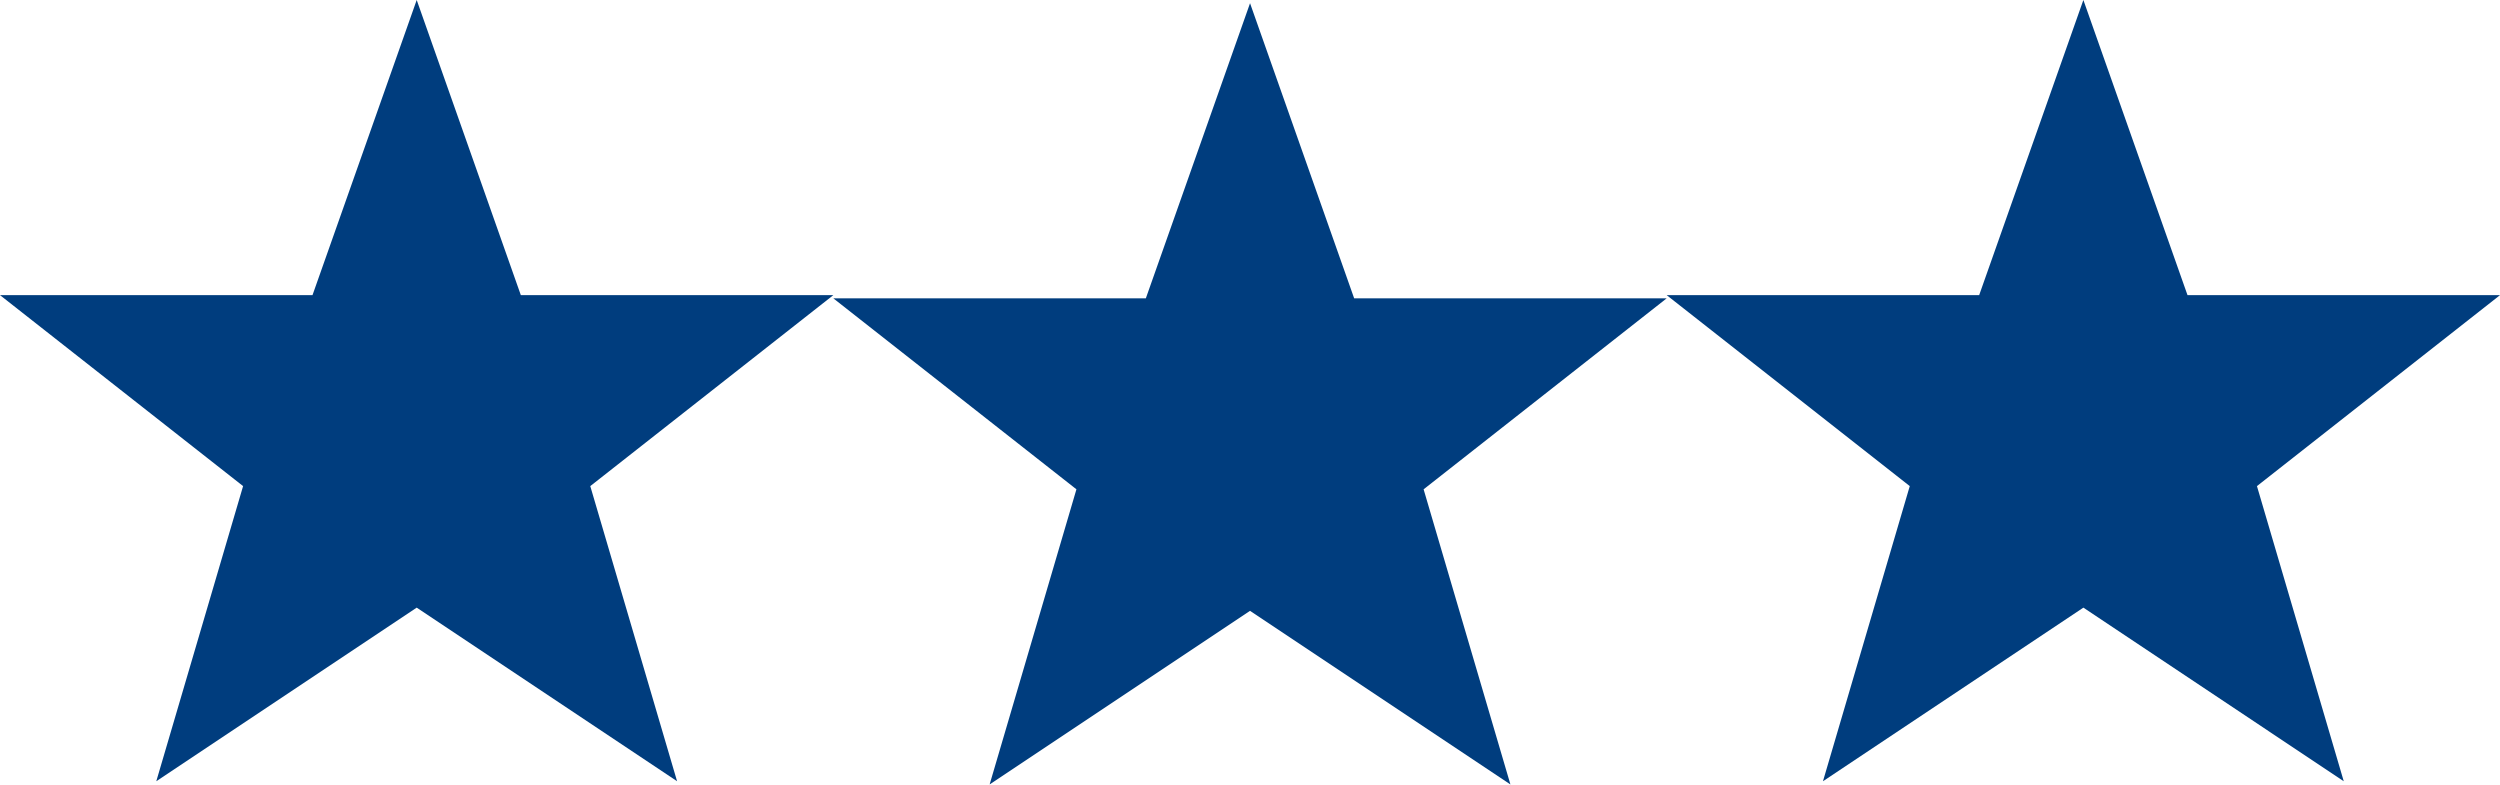
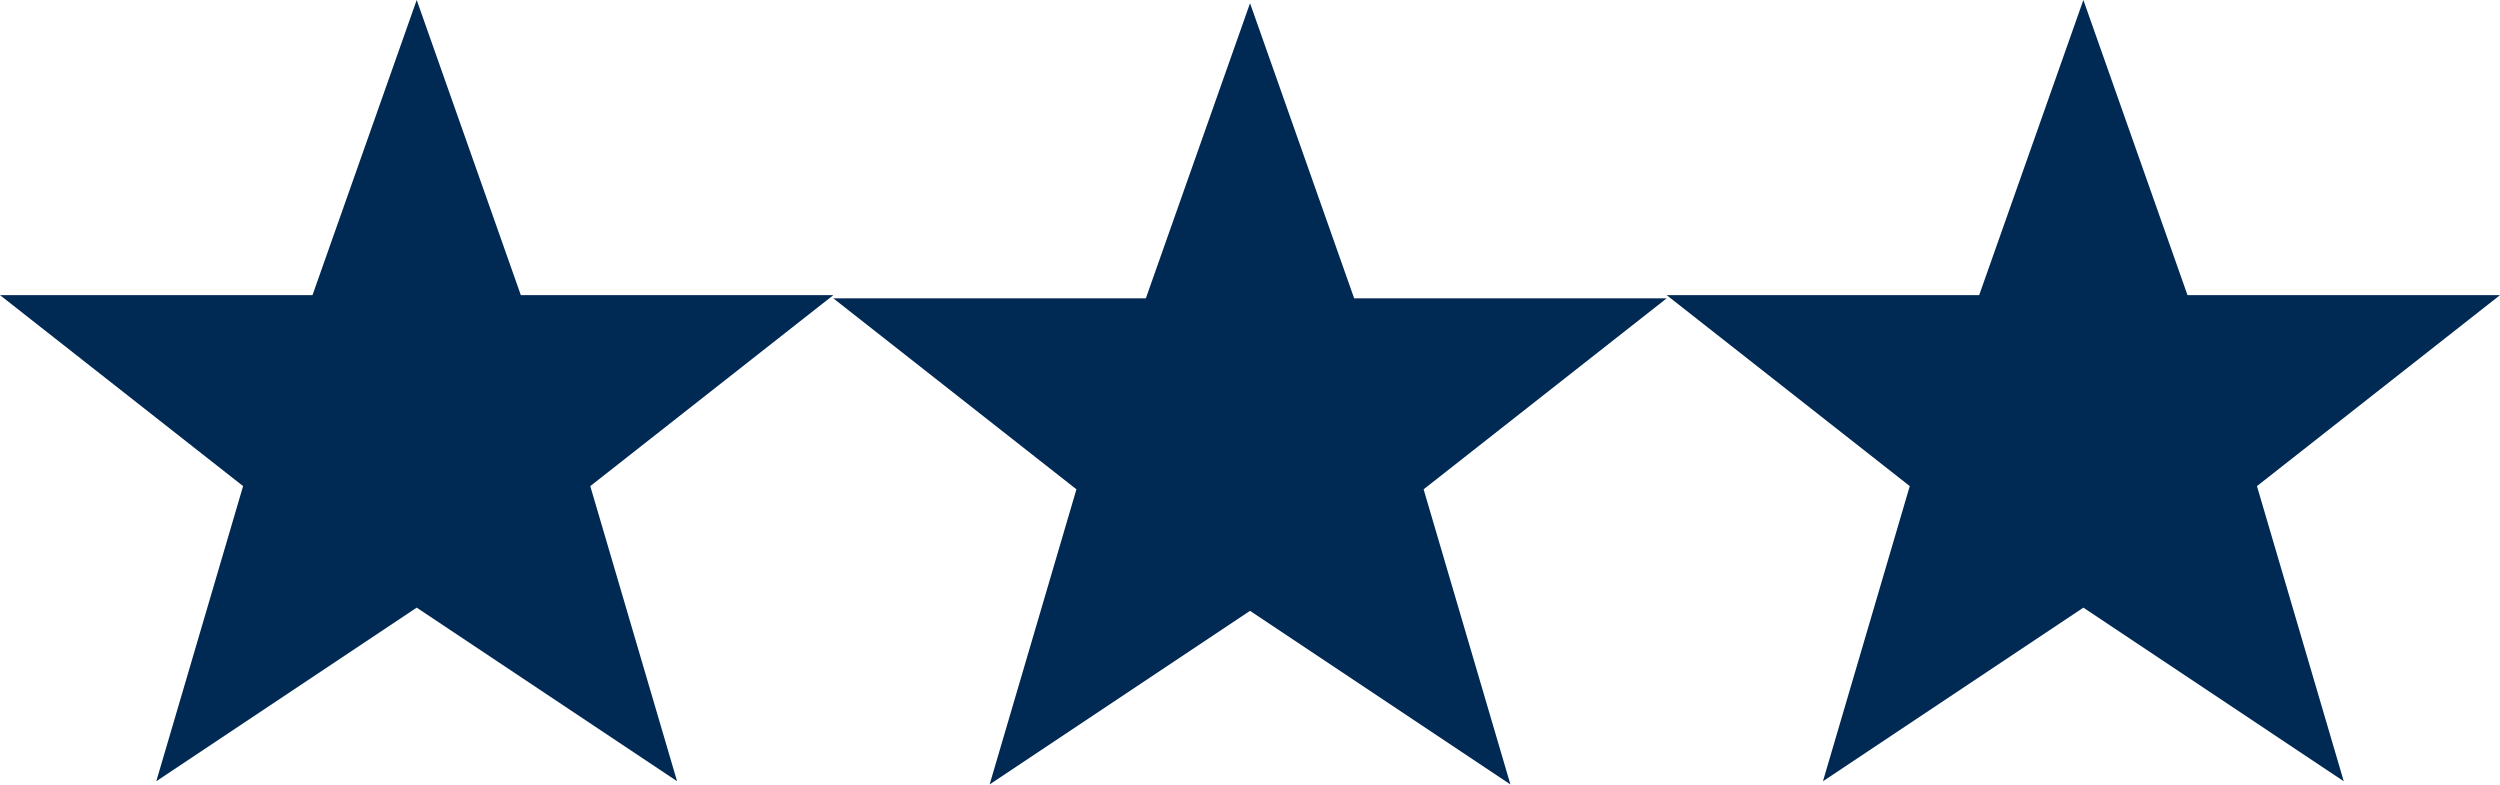
<svg xmlns="http://www.w3.org/2000/svg" width="259.778" height="81.514" viewBox="0 0 259.778 81.514">
  <g id="Group_2" data-name="Group 2" transform="translate(-899.656 -108.727)">
-     <path id="Five-pointed_star" d="M44.3,1,55.12,31.668H87.593L62.336,51.512l9.02,30.668L44.3,64.14l-27.06,18.04,9.02-30.668L1,31.668H33.472Z" transform="translate(898.656 107.727)" fill="#003d7e" />
-     <path id="Five-pointed_star-2" data-name="Five-pointed_star" d="M44.3,1,55.12,31.668H87.593L62.336,51.512l9.02,30.668L44.3,64.14l-27.06,18.04,9.02-30.668L1,31.668H33.472Z" transform="translate(985.249 108.06)" fill="#003d7e" />
-     <path id="Five-pointed_star-3" data-name="Five-pointed_star" d="M44.3,1,55.12,31.668H87.593L62.336,51.512l9.02,30.668L44.3,64.14l-27.06,18.04,9.02-30.668L1,31.668H33.472Z" transform="translate(1071.842 107.727)" fill="#003d7e" />
+     <path id="Five-pointed_star" d="M44.3,1,55.12,31.668H87.593L62.336,51.512l9.02,30.668L44.3,64.14l-27.06,18.04,9.02-30.668L1,31.668H33.472Z" transform="translate(898.656 107.727)" fill="#002954" />
+     <path id="Five-pointed_star-2" data-name="Five-pointed_star" d="M44.3,1,55.12,31.668H87.593L62.336,51.512l9.02,30.668L44.3,64.14l-27.06,18.04,9.02-30.668L1,31.668H33.472Z" transform="translate(985.249 108.06)" fill="#002954" />
+     <path id="Five-pointed_star-3" data-name="Five-pointed_star" d="M44.3,1,55.12,31.668H87.593L62.336,51.512l9.02,30.668L44.3,64.14l-27.06,18.04,9.02-30.668L1,31.668H33.472Z" transform="translate(1071.842 107.727)" fill="#002954" />
  </g>
</svg>
